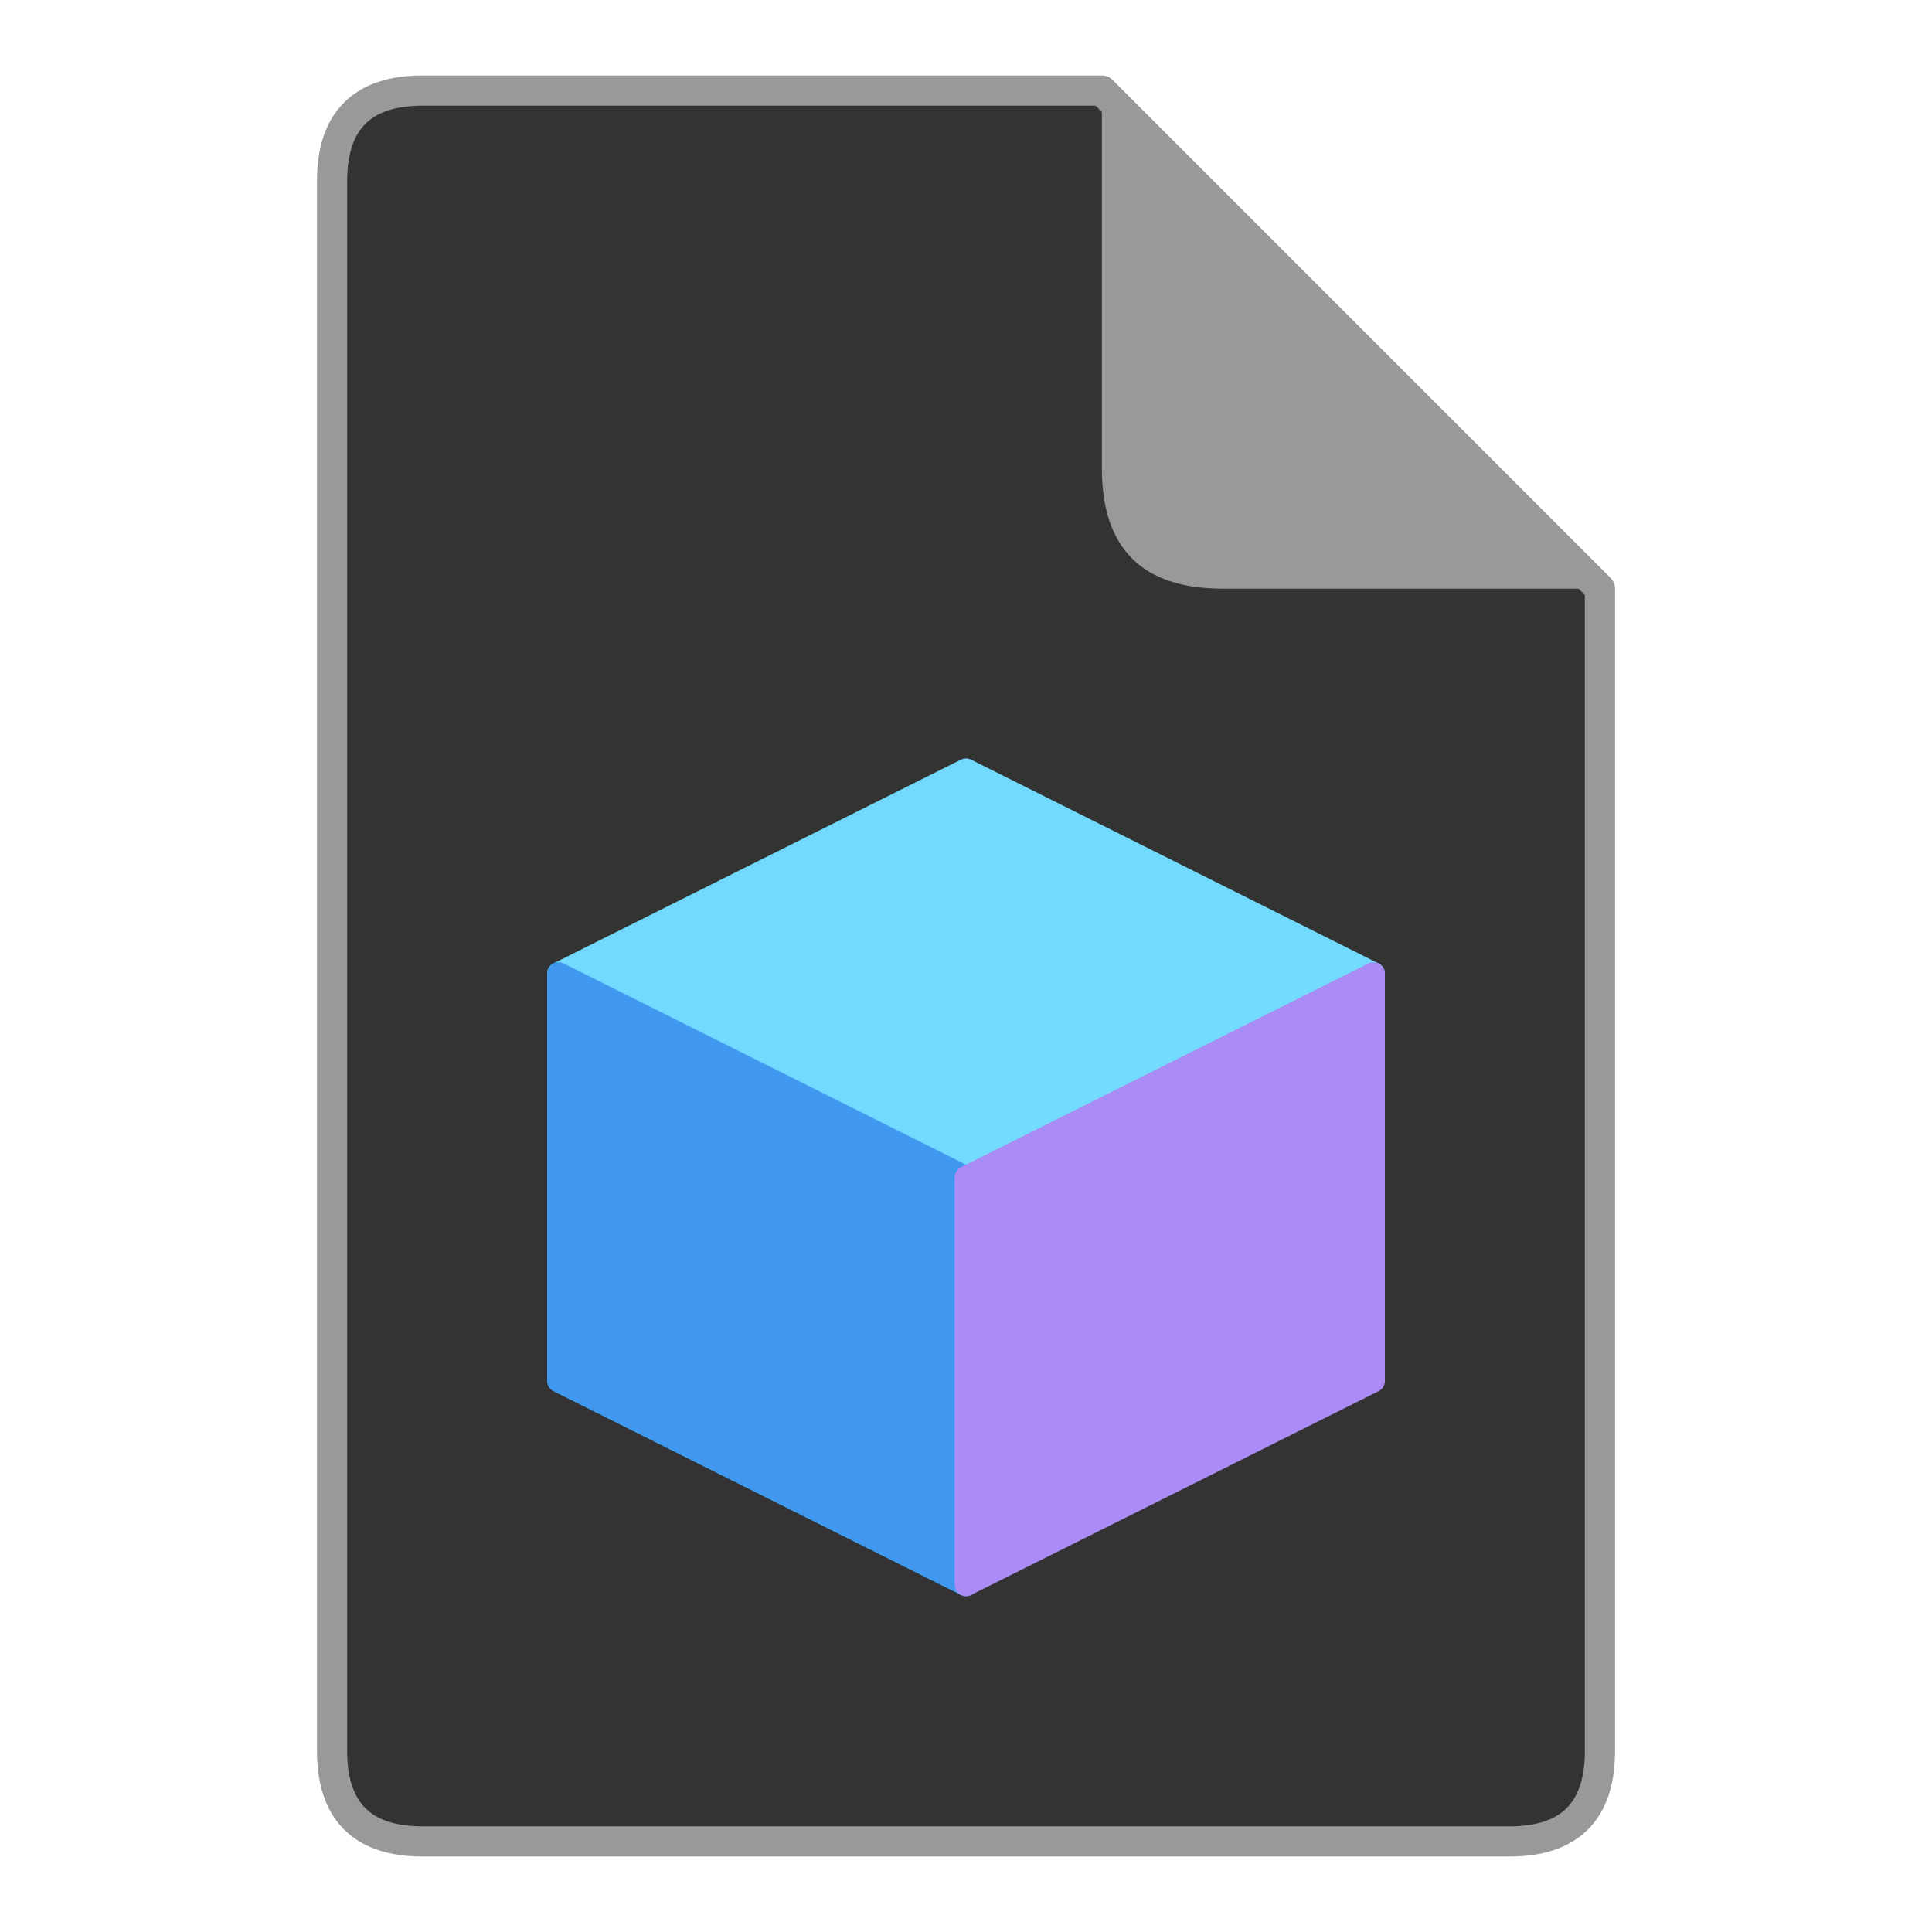
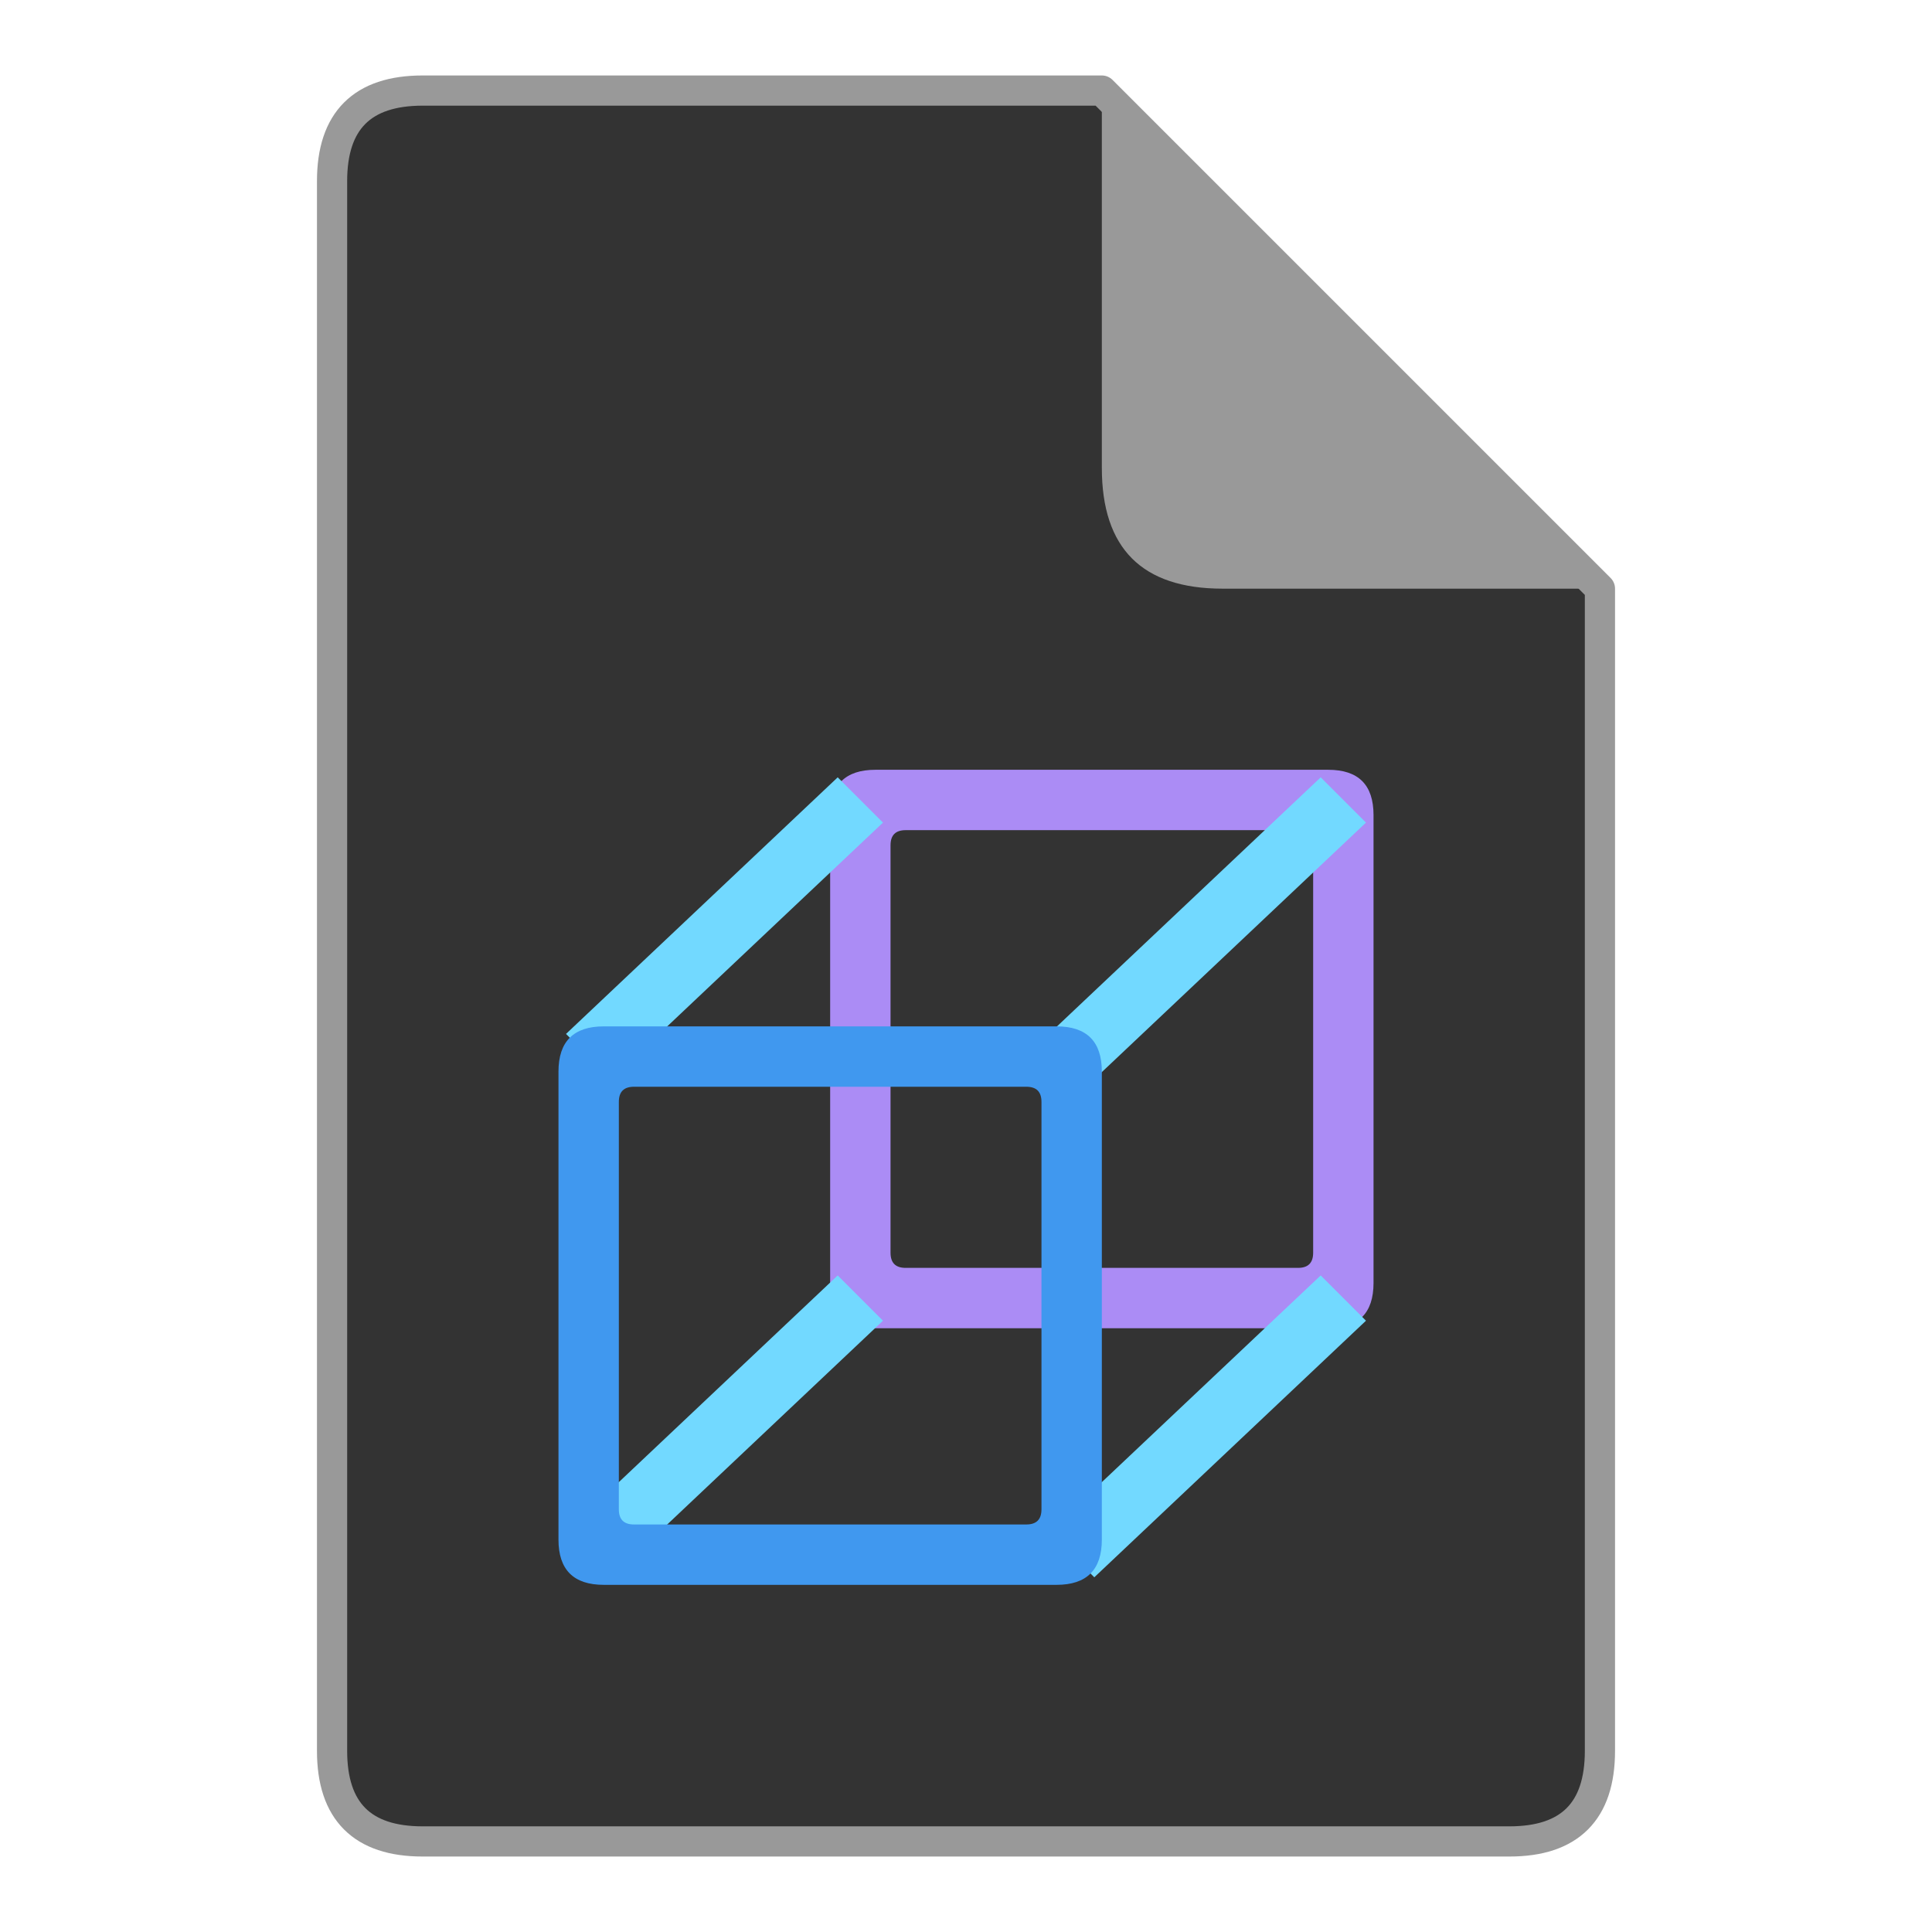
<svg xmlns="http://www.w3.org/2000/svg" width="512" height="512" viewBox="0 0 512 512">
  <path d="M112 24H292L424 156V464Q424 488 400 488H112Q88 488 88 464V48Q88 24 112 24Z" fill="#333" stroke="#999" stroke-width="8" stroke-linejoin="round" />
  <path d="M292 24L424 156H324Q292 156 292 124Z" fill="#999" />
-   <path d="M256 204L364 258L256 312L148 258Z" fill="#72D9FF" stroke="#72D9FF" stroke-width="6" stroke-linejoin="round" />
-   <path d="M148 258L256 312V420L148 366Z" fill="#4098EF" stroke="#4098EF" stroke-width="6" stroke-linejoin="round" />
-   <path d="M256 312L364 258V366L256 420Z" fill="#AB8CF5" stroke="#AB8CF5" stroke-width="6" stroke-linejoin="round" />
+   <path fill="#AB8CF5" fill-rule="evenodd" d="M232 204H352Q364 204 364 216V340Q364 352 352 352H232Q220 352 220 340V216Q220 204 232 204Z M240 220Q236 220 236 224V332Q236 336 240 336H344Q348 336 348 332V224Q348 220 344 220Z" />
+   <path d="M150 274L222 206L234 218L162 286Z M278 274L350 206L362 218L290 286Z M278 406L350 338L362 350L290 418Z M150 406L222 338L234 350L162 418Z" fill="#72D9FF" />
+   <path fill="#4098EF" fill-rule="evenodd" d="M160 272H280Q292 272 292 284V408Q292 420 280 420H160Q148 420 148 408V284Q148 272 160 272Z M168 288Q164 288 164 292V400Q164 404 168 404H272Q276 404 276 400V292Q276 288 272 288Z" />
</svg>
